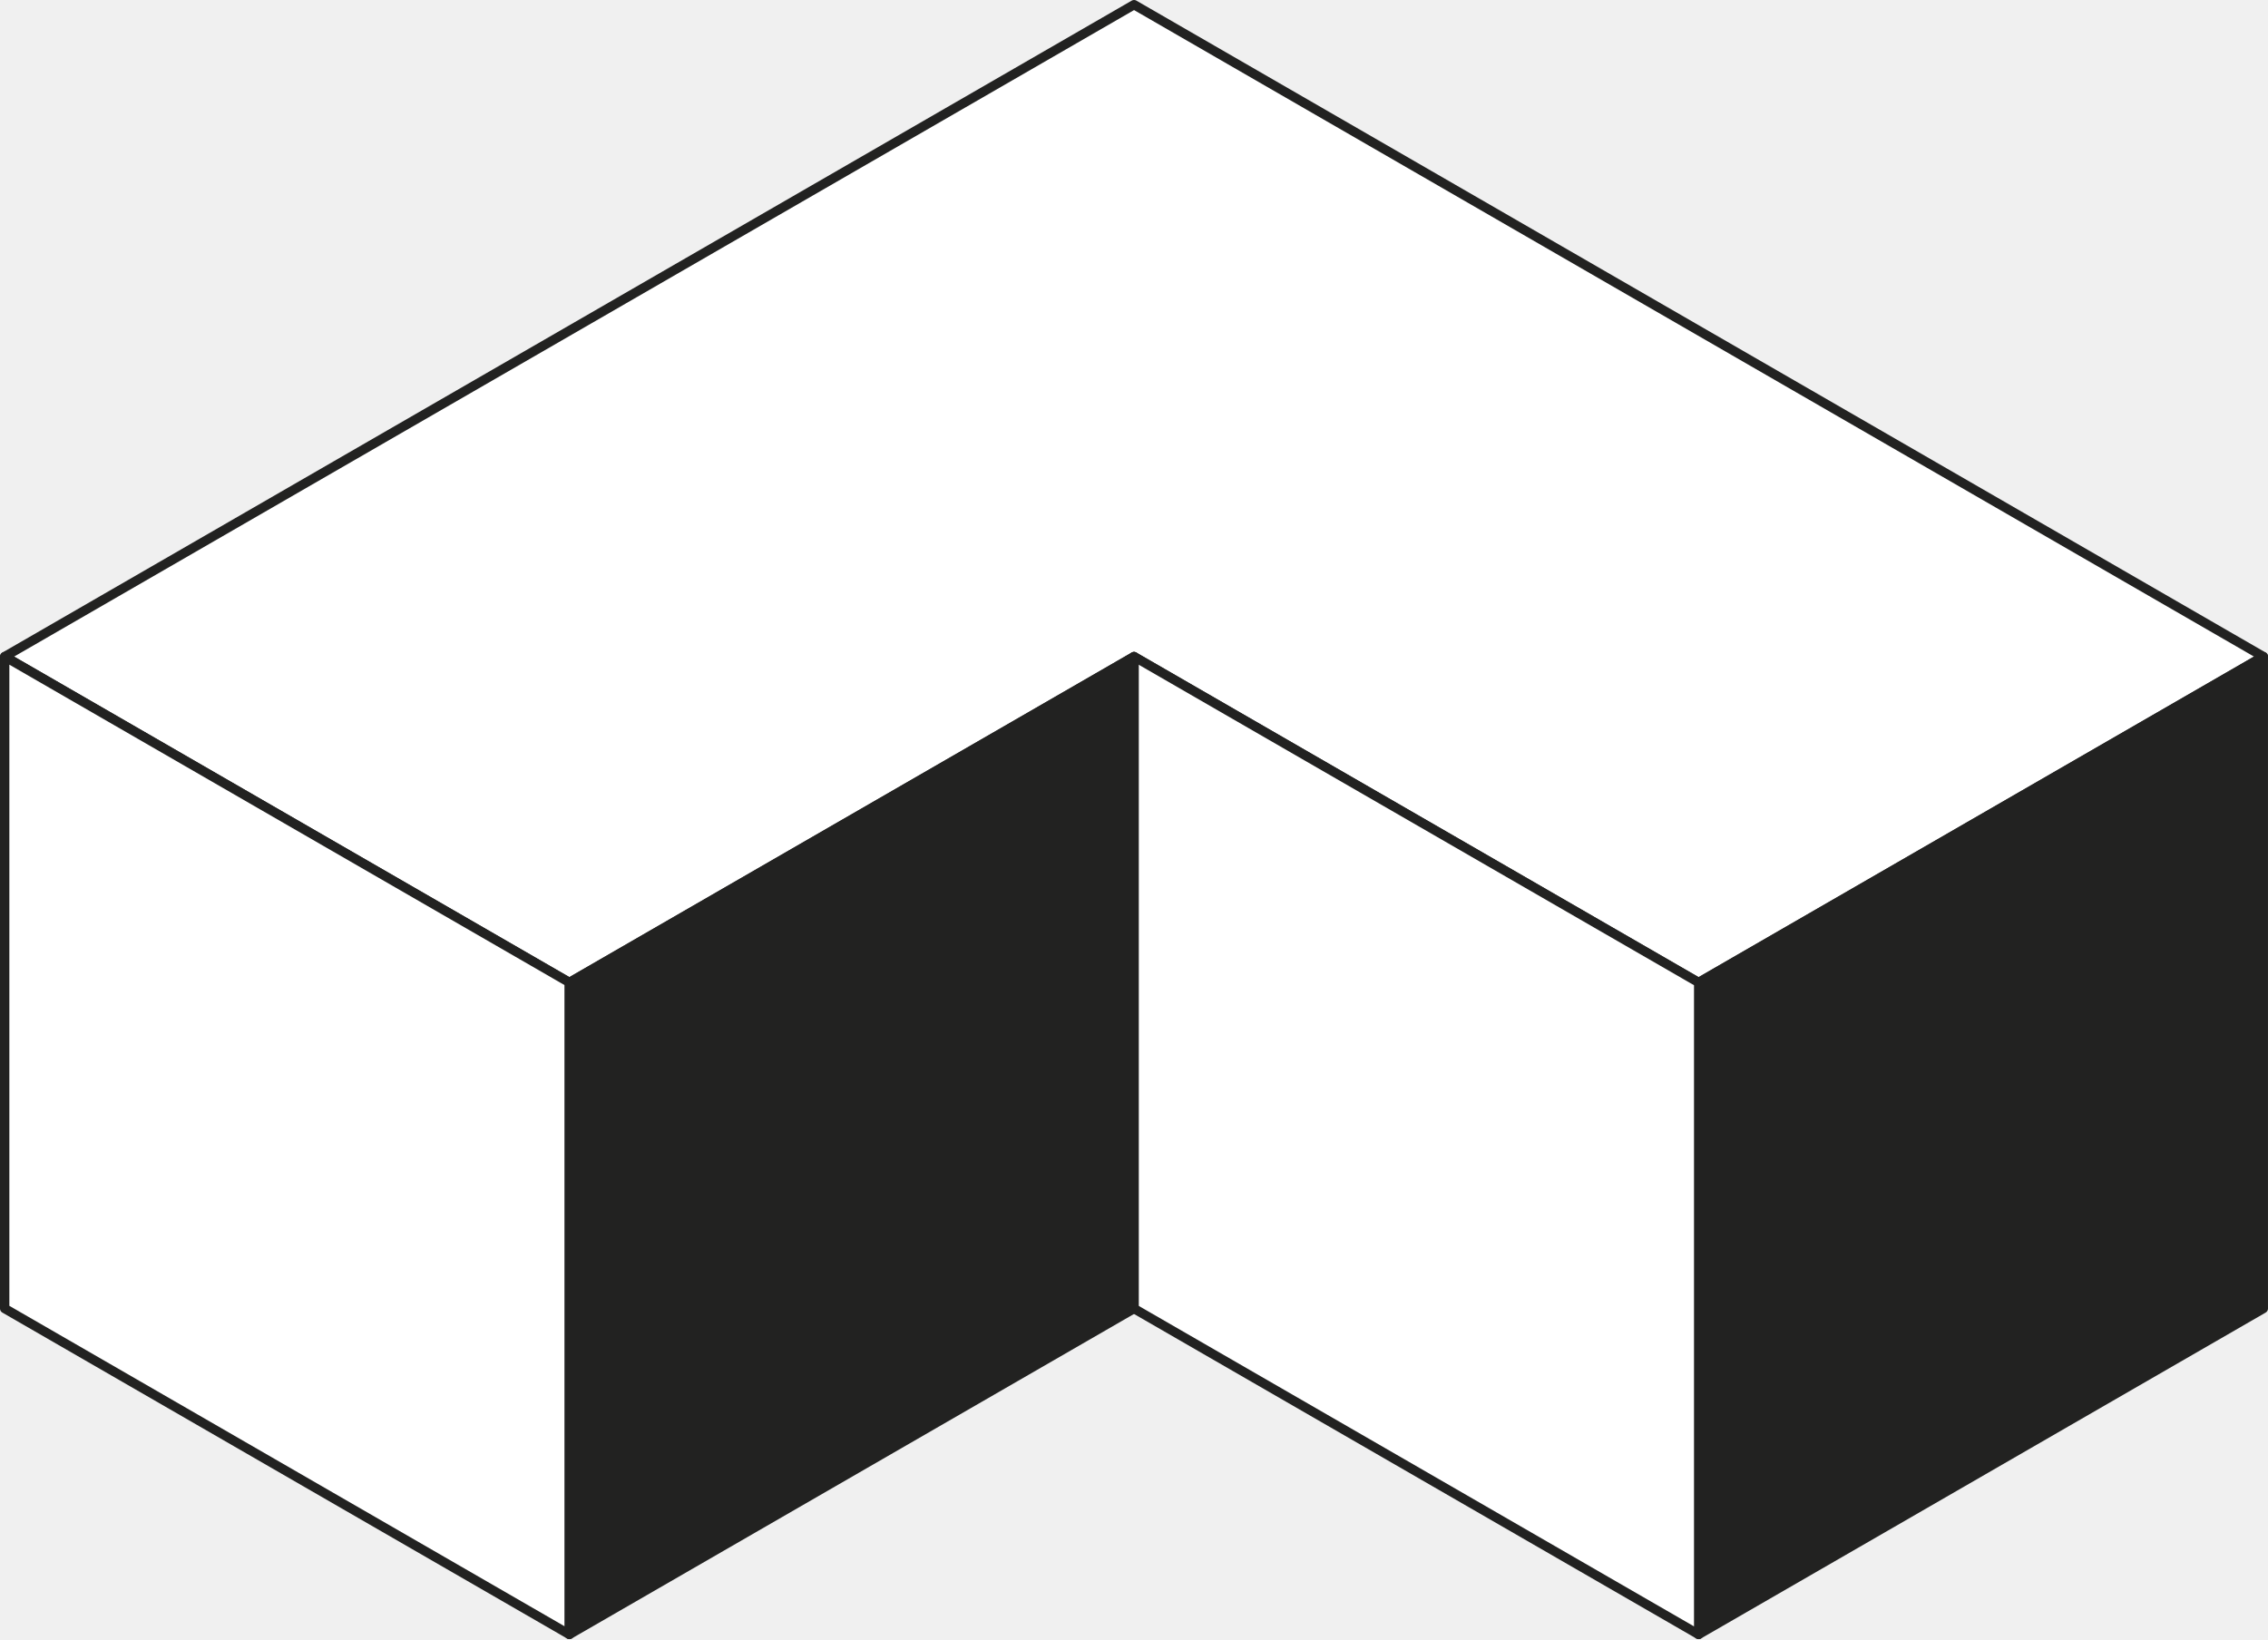
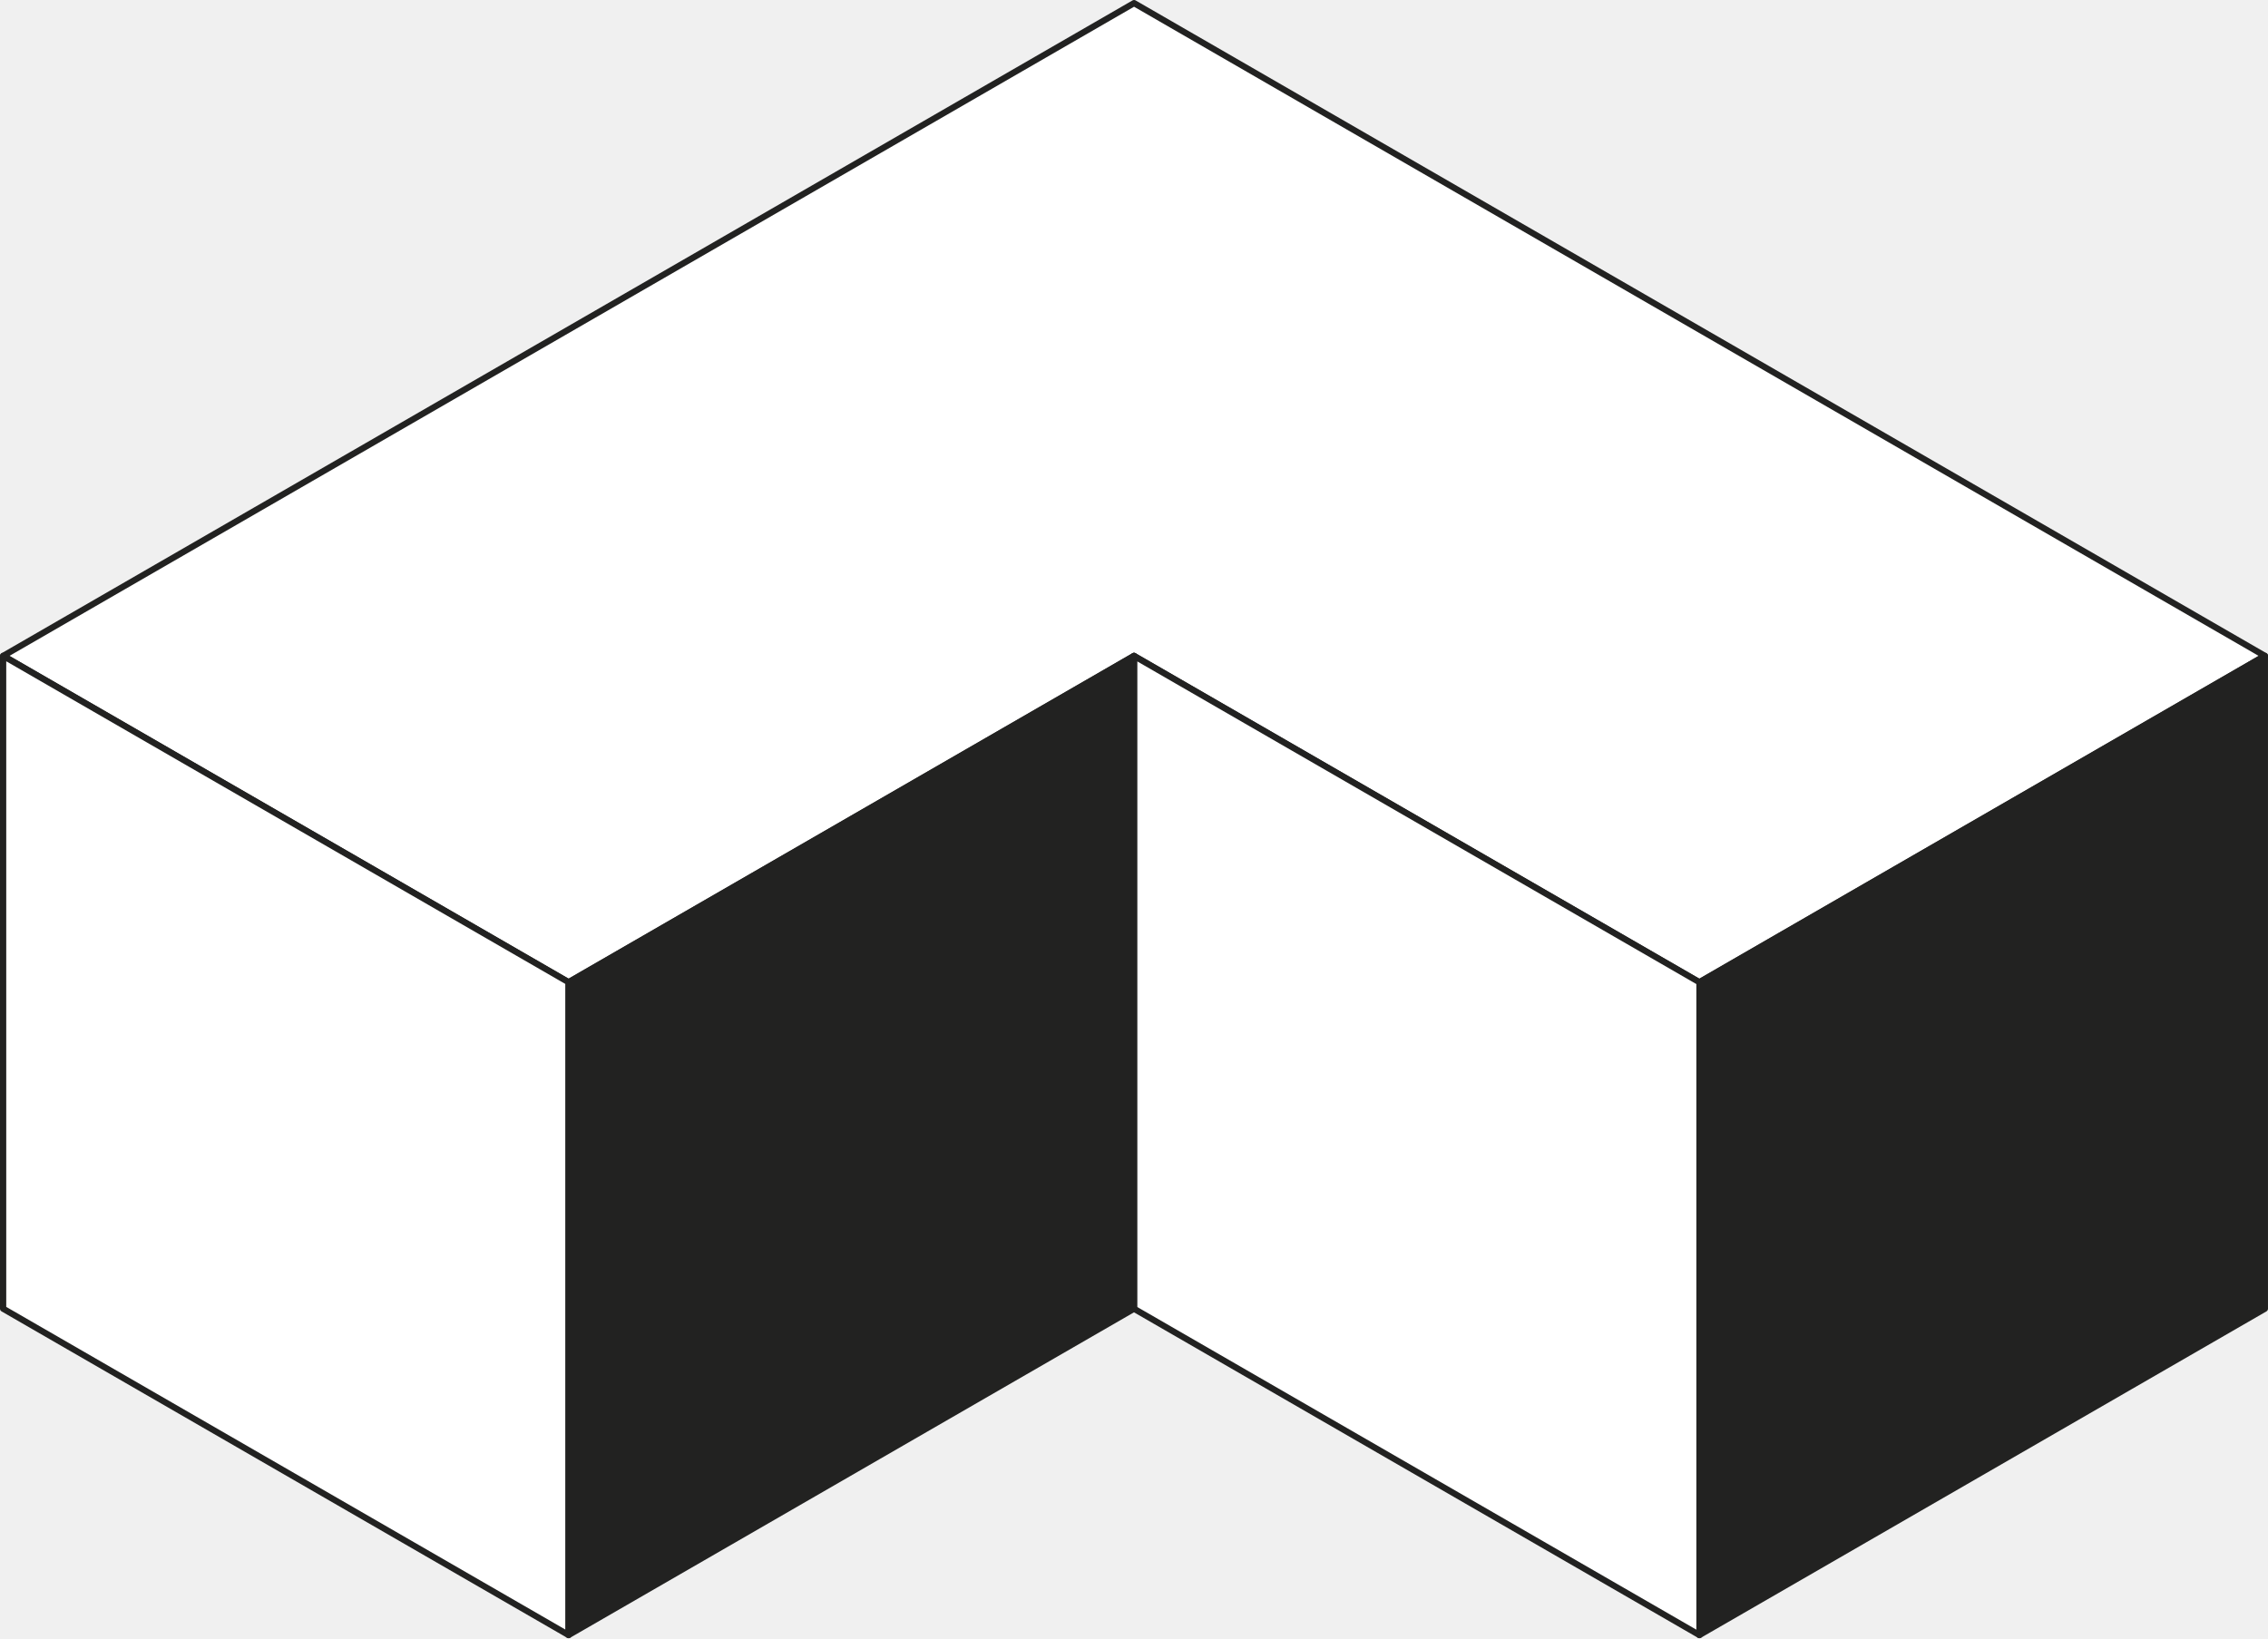
- <svg xmlns="http://www.w3.org/2000/svg" version="1.1" x="0px" y="0px" width="484.764px" height="350.398px" viewBox="0 0 484.764 350.398" style="enable-background:new 0 0 484.764 350.398;" xml:space="preserve">
+ <svg xmlns="http://www.w3.org/2000/svg" version="1.1" x="0px" y="0px" width="726.137px" height="524.592px" viewBox="0 0 726.137 524.592" style="enable-background:new 0 0 726.137 524.592;" xml:space="preserve">
  <g id="Corner">
    <g id="Corner_1_">
-       <polygon style="fill:#FFFFFF;stroke:#222221;stroke-width:2;stroke-linecap:round;stroke-linejoin:round;stroke-miterlimit:10;" points="    1.024,140.354 121.709,210.031 242.393,140.368 363.055,210.045 483.764,140.354 242.395,1   " />
-       <polygon style="fill:#222221;stroke:#222221;stroke-width:2;stroke-linecap:round;stroke-linejoin:round;stroke-miterlimit:10;" points="    363.053,349.398 363.053,210.031 483.762,140.354 483.762,279.723   " />
-       <polygon style="fill:#FFFFFF;stroke:#222221;stroke-width:2;stroke-linecap:round;stroke-linejoin:round;stroke-miterlimit:10;" points="    363.078,349.398 363.078,210.031 242.37,140.354 242.37,279.723   " />
-       <polygon style="fill:#FFFFFF;stroke:#222221;stroke-width:2;stroke-linecap:round;stroke-linejoin:round;stroke-miterlimit:10;" points="    121.709,349.398 121.709,210.031 1,140.354 1,279.723   " />
-       <polygon style="fill:#222221;stroke:#222221;stroke-width:2;stroke-linecap:round;stroke-linejoin:round;stroke-miterlimit:10;" points="    121.685,349.398 121.685,210.031 242.393,140.354 242.393,279.723   " />
+       <polygon style="fill:#FFFFFF;stroke:#222221;stroke-width:2;stroke-linecap:round;stroke-linejoin:round;stroke-miterlimit:10;" points="    1.037,210.029 182.061,314.544 363.084,210.05 544.076,314.564 725.137,210.029 363.087,1   " />
+       <polygon style="fill:#222221;stroke:#222221;stroke-width:2;stroke-linecap:round;stroke-linejoin:round;stroke-miterlimit:10;" points="    544.072,523.592 544.072,314.544 725.133,210.029 725.133,419.079   " />
+       <polygon style="fill:#FFFFFF;stroke:#222221;stroke-width:2;stroke-linecap:round;stroke-linejoin:round;stroke-miterlimit:10;" points="    544.111,523.592 544.111,314.544 363.049,210.029 363.049,419.079   " />
+       <polygon style="fill:#FFFFFF;stroke:#222221;stroke-width:2;stroke-linecap:round;stroke-linejoin:round;stroke-miterlimit:10;" points="    182.061,523.592 182.061,314.544 1,210.029 1,419.079   " />
+       <polygon style="fill:#222221;stroke:#222221;stroke-width:2;stroke-linecap:round;stroke-linejoin:round;stroke-miterlimit:10;" points="    182.024,523.592 182.024,314.544 363.084,210.029 363.084,419.079   " />
    </g>
  </g>
  <g id="Layer_1">
</g>
</svg>
